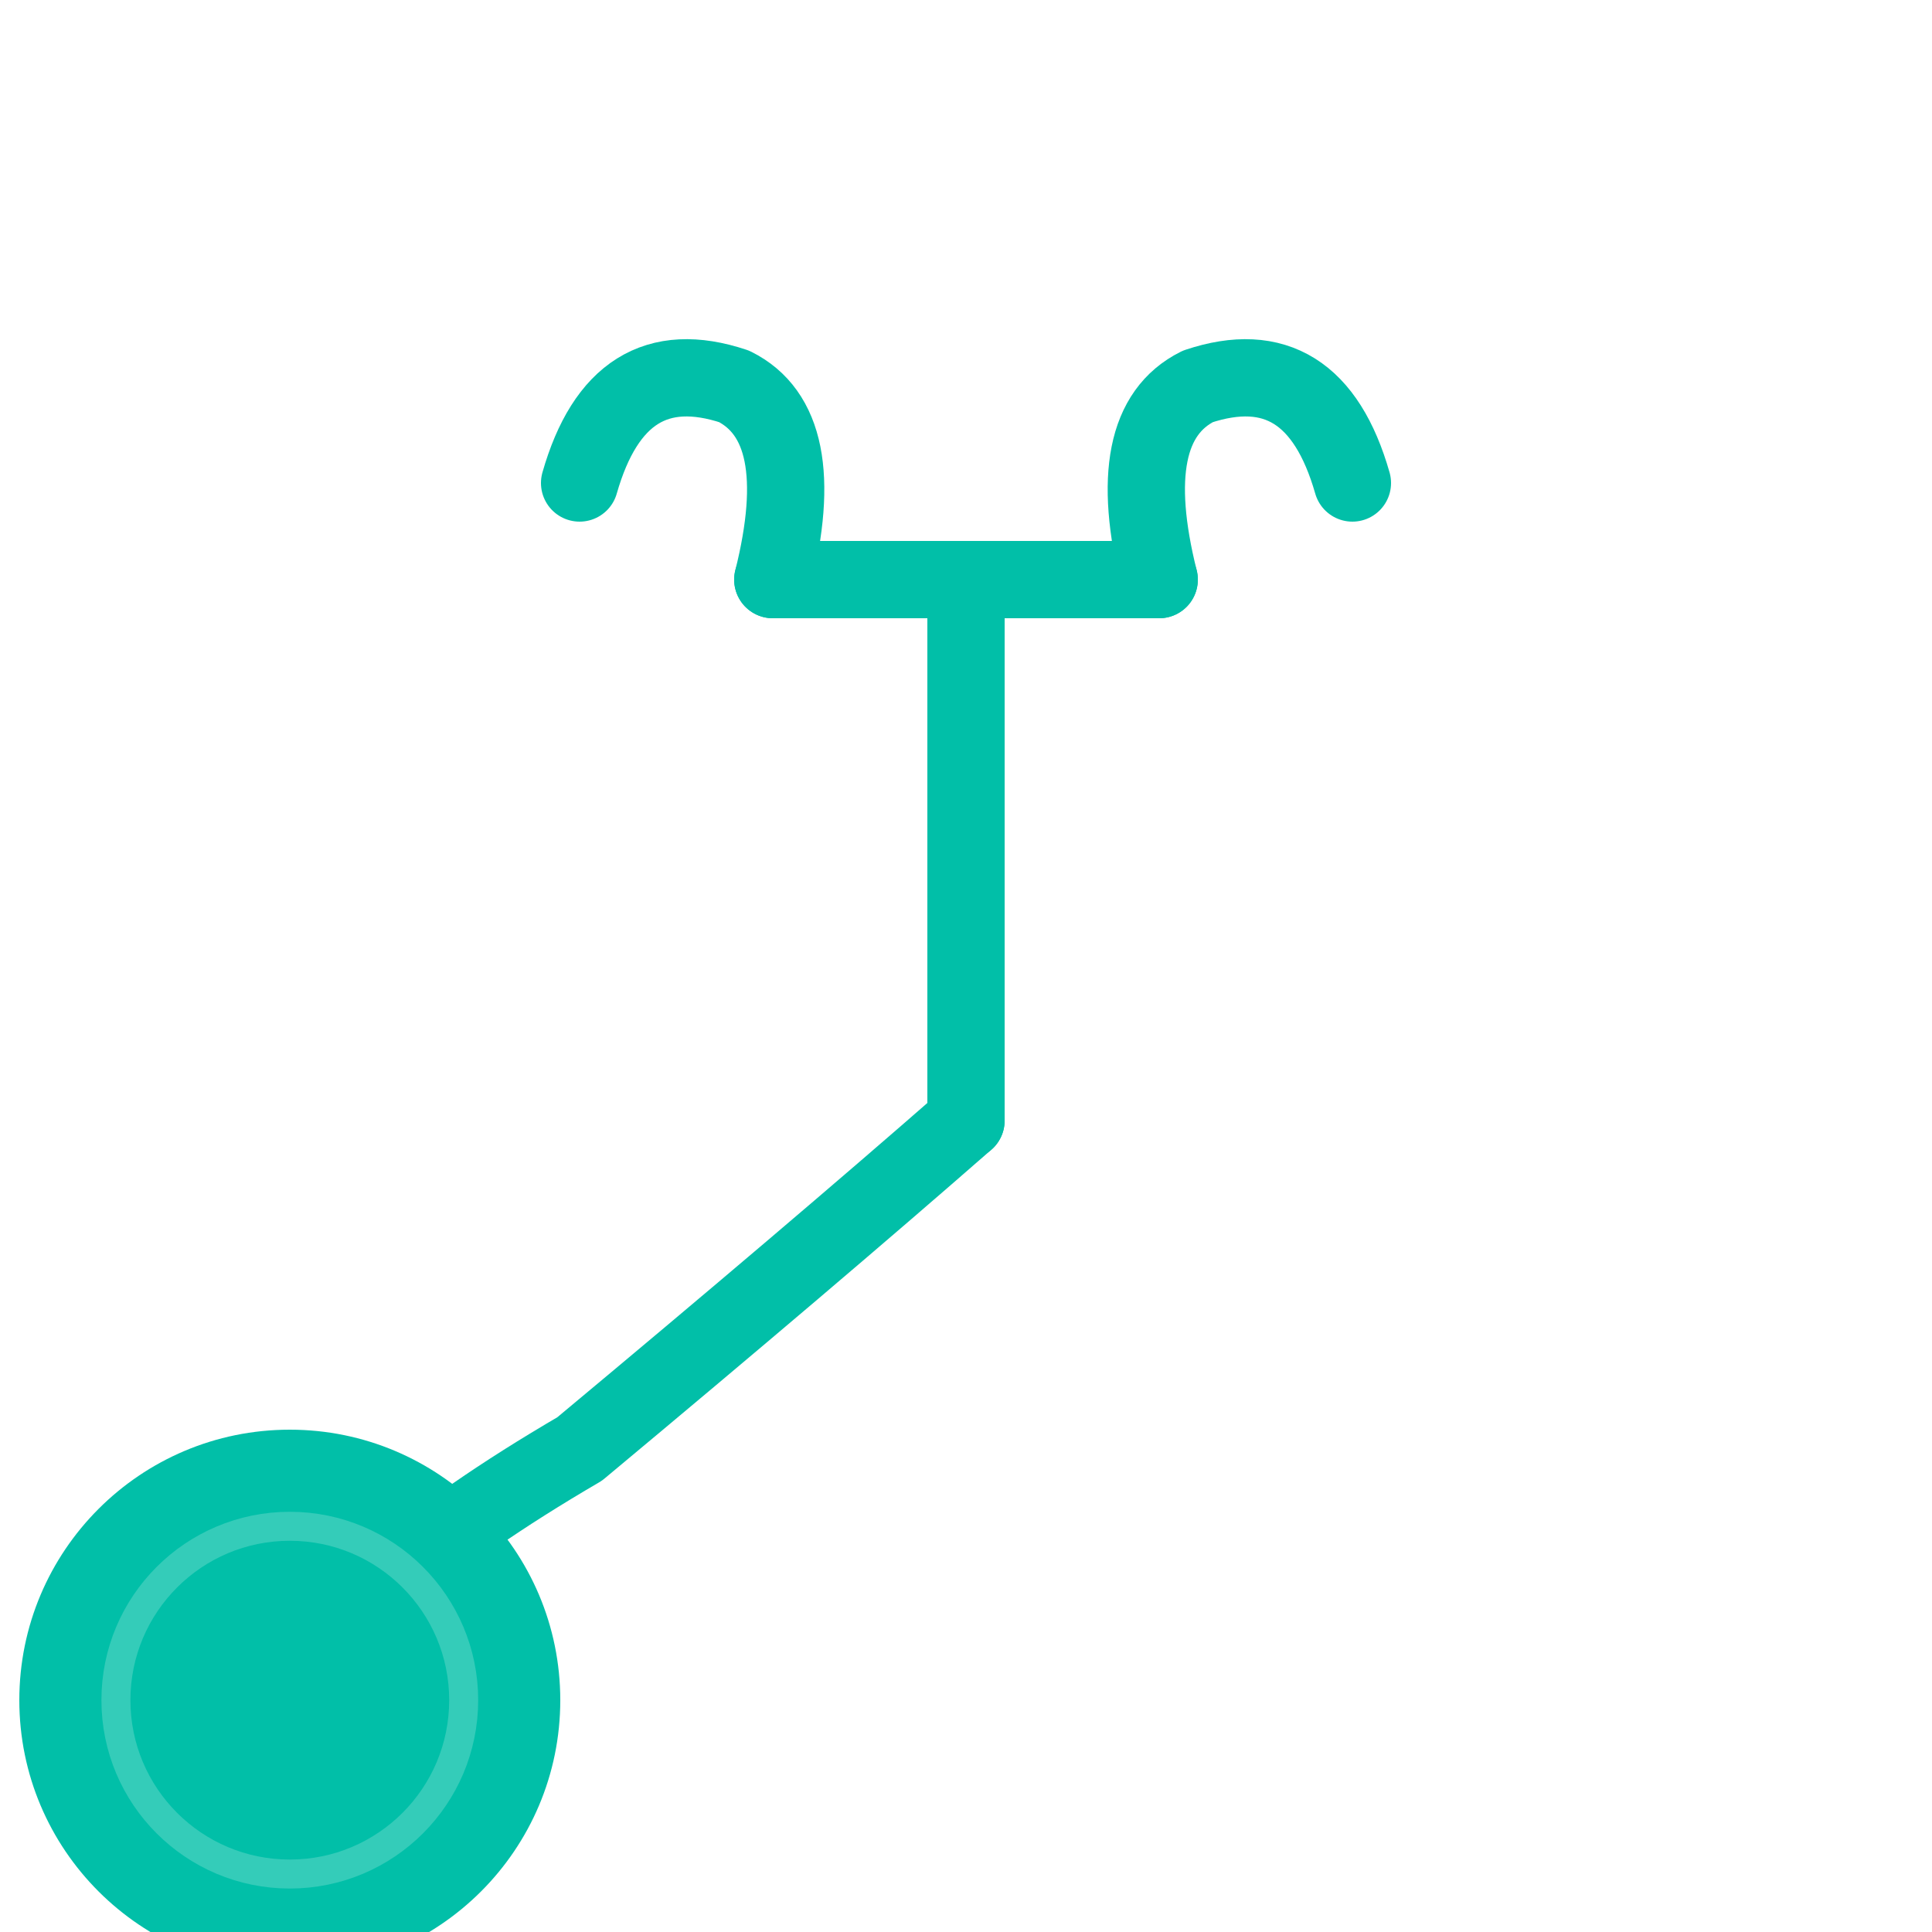
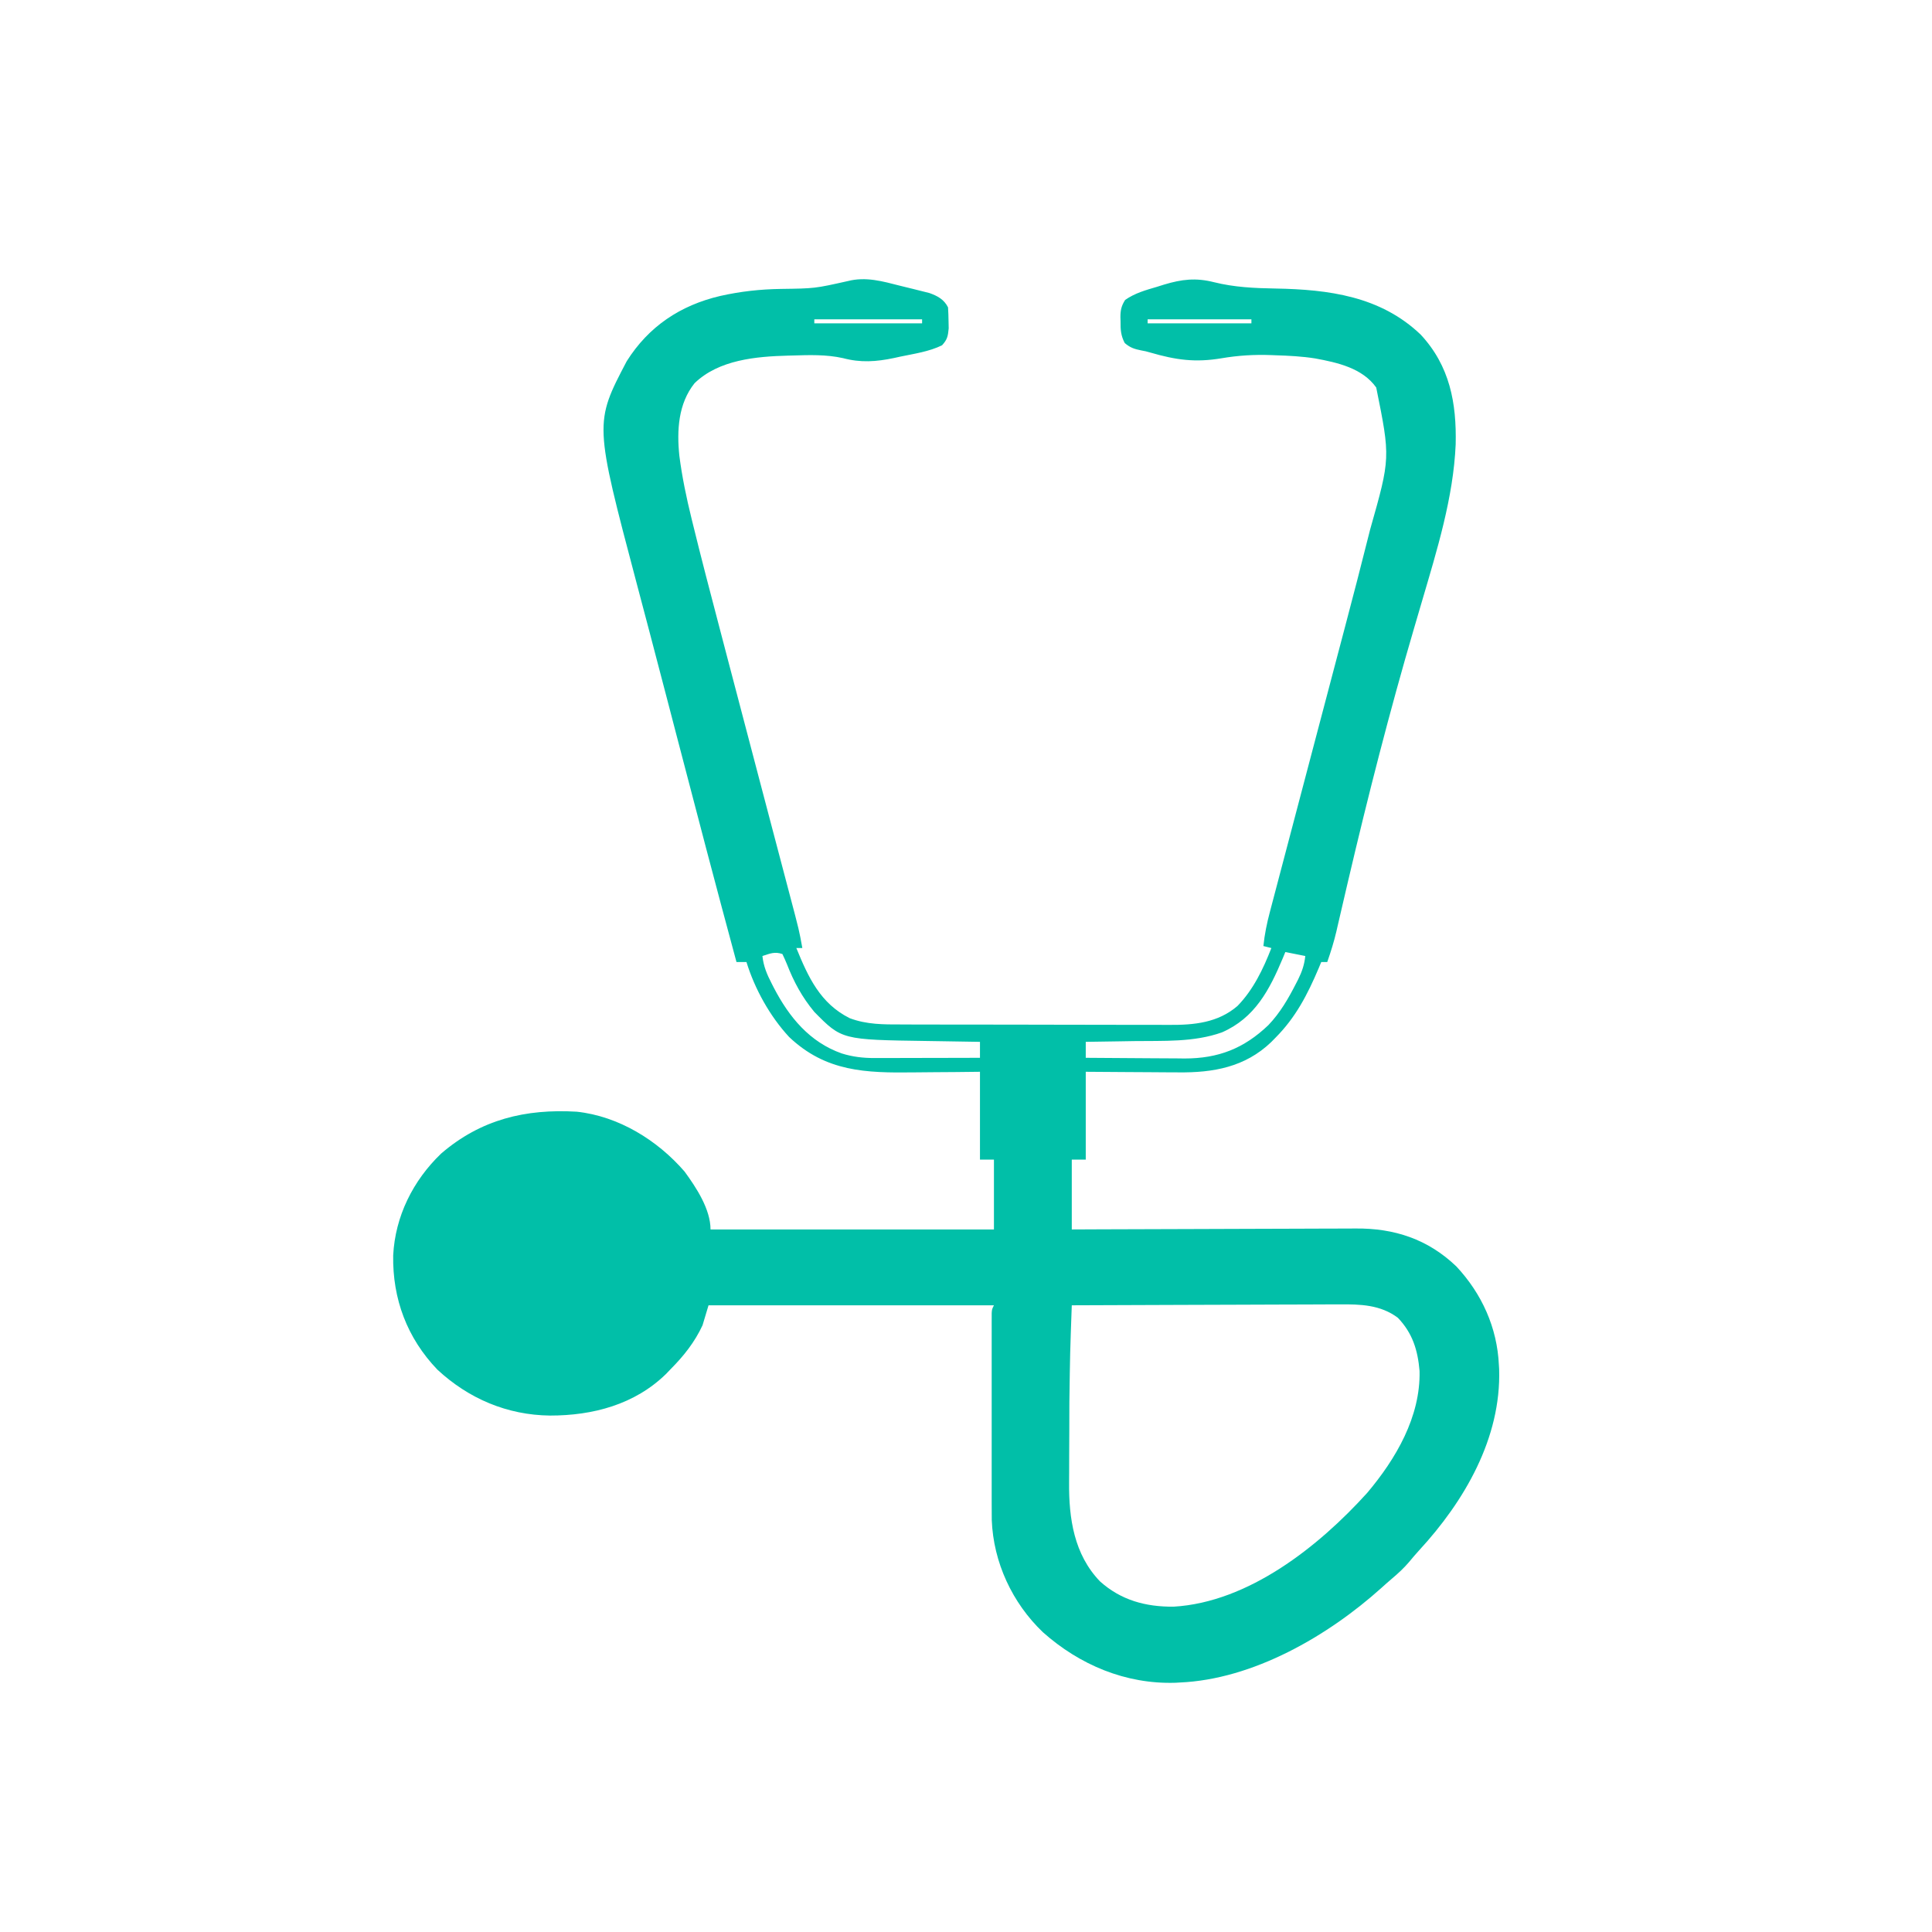
- <svg xmlns="http://www.w3.org/2000/svg" viewBox="0 0 100 100">
-   <path d="M 30 25 Q 32 18, 38 20 Q 42 22, 40 30" stroke="#01BFA8" stroke-width="4" fill="none" stroke-linecap="round" stroke-linejoin="round" />
-   <path d="M 70 25 Q 68 18, 62 20 Q 58 22, 60 30" stroke="#01BFA8" stroke-width="4" fill="none" stroke-linecap="round" stroke-linejoin="round" />
-   <path d="M 40 30 L 50 30 L 50 58" stroke="#01BFA8" stroke-width="4" fill="none" stroke-linecap="round" />
-   <path d="M 60 30 L 50 30" stroke="#01BFA8" stroke-width="4" fill="none" stroke-linecap="round" />
-   <path d="M 50 58 Q 42 65, 30 75 Q 18 82, 15 88" stroke="#01BFA8" stroke-width="4" fill="none" stroke-linecap="round" stroke-linejoin="round" />
-   <circle cx="15" cy="88" r="14" fill="#01BFA8" />
-   <circle cx="15" cy="88" r="9" fill="none" stroke="rgba(255,255,255,0.2)" stroke-width="1.5" />
+ <svg xmlns="http://www.w3.org/2000/svg" version="1.1" width="968" height="968">
+   <path d="M0 0 C2.179 0.553 4.363 1.081 6.549 1.606 C7.95 1.956 9.351 2.308 10.752 2.661 C12.009 2.975 13.266 3.29 14.562 3.613 C18.646 5.057 21.936 6.827 23.924 10.802 C24.073 13.069 24.145 15.342 24.174 17.614 C24.2 18.838 24.225 20.061 24.252 21.321 C23.884 25.229 23.575 26.903 20.924 29.802 C14.503 32.963 6.94 34.041 -0.014 35.489 C-1.034 35.714 -2.054 35.939 -3.105 36.171 C-12.049 38.049 -19.811 38.605 -28.701 36.239 C-37.122 34.365 -45.575 34.669 -54.139 34.927 C-54.813 34.943 -55.486 34.96 -56.181 34.977 C-72.242 35.404 -90.943 37.047 -103.076 48.802 C-111.289 59.063 -112 72.496 -110.701 85.114 C-109.334 95.763 -107.168 106.14 -104.6 116.56 C-104.428 117.263 -104.256 117.966 -104.079 118.69 C-99.725 136.494 -95.076 154.221 -90.418 171.946 C-89.188 176.63 -87.962 181.315 -86.736 186 C-81.43 206.255 -76.103 226.505 -70.771 246.753 C-69.867 250.187 -68.963 253.62 -68.06 257.053 C-67.765 258.175 -67.469 259.298 -67.165 260.454 C-66.573 262.703 -65.982 264.952 -65.39 267.201 C-63.653 273.8 -61.914 280.399 -60.172 286.997 C-59.085 291.115 -58 295.234 -56.917 299.354 C-56.413 301.266 -55.908 303.177 -55.403 305.089 C-50.673 322.968 -50.673 322.968 -49.076 331.802 C-50.066 331.802 -51.056 331.802 -52.076 331.802 C-46.113 346.41 -40.1 359.557 -25.361 366.942 C-16.752 370.18 -8.392 370.099 0.68 370.092 C2.276 370.098 3.872 370.105 5.468 370.113 C9.786 370.13 14.105 370.135 18.423 370.136 C21.127 370.138 23.831 370.142 26.534 370.147 C35.984 370.166 45.433 370.174 54.882 370.172 C63.662 370.171 72.443 370.192 81.223 370.224 C88.784 370.25 96.344 370.261 103.905 370.259 C108.41 370.259 112.916 370.265 117.422 370.286 C121.665 370.305 125.907 370.305 130.15 370.291 C131.697 370.289 133.245 370.293 134.792 370.305 C147.202 370.397 159.179 369.238 168.936 360.837 C176.845 352.741 181.867 342.259 185.924 331.802 C184.604 331.472 183.284 331.142 181.924 330.802 C182.54 324.903 183.671 319.369 185.198 313.645 C185.546 312.317 185.546 312.317 185.901 310.962 C186.671 308.027 187.448 305.094 188.225 302.161 C188.775 300.07 189.324 297.979 189.873 295.888 C191.349 290.272 192.831 284.659 194.314 279.045 C195.856 273.203 197.393 267.359 198.929 261.515 C202.304 248.685 205.687 235.857 209.072 223.03 C210.387 218.046 211.702 213.063 213.016 208.08 C213.376 206.713 213.376 206.713 213.744 205.32 C215.557 198.448 217.368 191.577 219.179 184.705 C220.389 180.113 221.602 175.522 222.817 170.931 C226.913 155.453 230.927 139.957 234.822 124.427 C235.012 123.672 235.202 122.918 235.398 122.14 C245.584 86.221 245.584 86.221 238.459 50.954 C231.501 41.198 219.031 38.45 207.908 36.396 C201.279 35.342 194.622 35.008 187.924 34.802 C186.907 34.761 186.907 34.761 185.87 34.719 C177.385 34.401 169.364 34.879 160.986 36.302 C147.722 38.532 138.088 37.166 125.188 33.416 C122.943 32.778 122.943 32.778 120.698 32.367 C117.271 31.69 115.125 30.975 112.459 28.677 C110.506 25.019 110.298 21.852 110.361 17.802 C110.337 17.103 110.314 16.404 110.289 15.685 C110.299 12.201 110.789 10.013 112.662 7.071 C117.605 3.632 122.933 2.174 128.674 0.489 C129.816 0.13 130.958 -0.229 132.135 -0.599 C141.07 -3.295 148.064 -4.096 157.098 -1.827 C167.36 0.74 177.47 1.19 187.986 1.364 C214.598 1.842 240.633 5.204 260.744 24.458 C275.332 40.144 278.763 58.745 278.268 79.47 C277.128 106.086 268.866 132.59 261.396 158.024 C261.145 158.88 260.894 159.737 260.635 160.619 C259.581 164.209 258.526 167.8 257.471 171.391 C245.152 213.328 234.37 255.513 224.403 298.068 C224.037 299.628 224.037 299.628 223.664 301.22 C222.521 306.098 221.383 310.977 220.259 315.86 C219.858 317.588 219.456 319.316 219.055 321.044 C218.796 322.184 218.796 322.184 218.531 323.347 C217.303 328.614 215.71 333.699 213.924 338.802 C212.934 338.802 211.944 338.802 210.924 338.802 C210.5 339.818 210.076 340.833 209.639 341.88 C204.077 355.021 198.121 366.587 187.924 376.802 C187.214 377.524 186.503 378.246 185.771 378.989 C172.711 391.459 156.816 394.309 139.311 394.095 C137.961 394.089 136.612 394.085 135.263 394.082 C131.76 394.071 128.257 394.041 124.754 394.008 C121.16 393.977 117.566 393.963 113.973 393.948 C106.956 393.918 99.94 393.859 92.924 393.802 C92.924 408.322 92.924 422.842 92.924 437.802 C90.614 437.802 88.304 437.802 85.924 437.802 C85.924 449.352 85.924 460.902 85.924 472.802 C90.571 472.781 95.218 472.76 100.006 472.738 C115.393 472.672 130.779 472.628 146.166 472.595 C155.492 472.574 164.817 472.546 174.142 472.5 C182.276 472.46 190.409 472.434 198.543 472.425 C202.845 472.42 207.146 472.408 211.447 472.379 C215.508 472.351 219.568 472.343 223.629 472.349 C225.107 472.348 226.586 472.34 228.065 472.325 C247.541 472.131 264.354 477.677 278.611 491.325 C291.372 504.992 299.085 521.972 299.924 540.802 C299.964 541.467 300.004 542.132 300.045 542.817 C301.132 577.338 282.599 609.035 259.943 633.595 C258.185 635.517 256.516 637.478 254.861 639.489 C252.251 642.546 249.411 645.156 246.342 647.747 C244.546 649.273 242.783 650.836 241.037 652.419 C214.317 676.459 176.748 698.276 139.924 699.802 C139.239 699.842 138.555 699.882 137.85 699.923 C112.887 700.707 89.81 690.945 71.432 674.583 C56.112 659.934 46.634 639.609 45.832 618.358 C45.794 615.575 45.789 612.794 45.794 610.011 C45.793 608.96 45.791 607.909 45.789 606.825 C45.785 603.372 45.788 599.919 45.791 596.466 C45.79 594.061 45.789 591.655 45.788 589.25 C45.787 584.222 45.789 579.194 45.793 574.166 C45.799 567.709 45.796 561.252 45.79 554.796 C45.786 549.836 45.787 544.876 45.79 539.916 C45.791 537.534 45.79 535.152 45.788 532.77 C45.785 529.452 45.789 526.134 45.794 522.816 C45.792 521.826 45.79 520.836 45.788 519.816 C45.793 518.466 45.793 518.466 45.797 517.089 C45.797 516.304 45.798 515.52 45.798 514.712 C45.924 512.802 45.924 512.802 46.924 510.802 C-0.266 510.802 -47.456 510.802 -96.076 510.802 C-97.066 514.102 -98.056 517.402 -99.076 520.802 C-103.015 529.291 -108.511 536.204 -115.076 542.802 C-115.802 543.562 -116.528 544.323 -117.275 545.106 C-133.008 560.546 -154.072 566.073 -175.549 566.048 C-196.959 565.791 -216.227 557.607 -231.92 543.052 C-247.114 527.197 -254.447 507.587 -254.076 485.802 C-253.086 466.239 -244.161 448.322 -230.076 434.802 C-210.152 417.637 -187.73 412.292 -162.076 413.802 C-141.104 416.075 -121.69 428.068 -108.076 443.802 C-102.272 451.738 -95.076 462.639 -95.076 472.802 C-48.216 472.802 -1.356 472.802 46.924 472.802 C46.924 461.252 46.924 449.702 46.924 437.802 C44.614 437.802 42.304 437.802 39.924 437.802 C39.924 423.282 39.924 408.762 39.924 393.802 C35.778 393.848 31.633 393.895 27.361 393.942 C24.009 393.968 20.657 393.99 17.304 394.009 C13.791 394.03 10.278 394.058 6.766 394.104 C-17.297 394.41 -37.285 393.837 -55.705 376.36 C-65.312 365.994 -72.919 352.317 -77.076 338.802 C-78.726 338.802 -80.376 338.802 -82.076 338.802 C-92.316 300.964 -102.264 263.053 -112.136 225.118 C-112.909 222.148 -113.682 219.178 -114.455 216.209 C-114.965 214.251 -115.474 212.293 -115.984 210.335 C-119.102 198.353 -122.234 186.375 -125.393 174.403 C-125.956 172.27 -126.518 170.137 -127.08 168.004 C-128.742 161.701 -130.407 155.4 -132.08 149.1 C-153.318 68.775 -153.318 68.775 -137.076 37.802 C-126.106 20.387 -110.256 9.779 -90.214 5.086 C-79.991 2.799 -70.287 1.727 -59.805 1.561 C-42.831 1.332 -42.831 1.332 -26.33 -2.358 C-17.257 -4.7 -8.825 -2.252 0 0 Z M-43.076 16.802 C-43.076 17.462 -43.076 18.122 -43.076 18.802 C-25.256 18.802 -7.436 18.802 10.924 18.802 C10.924 18.142 10.924 17.482 10.924 16.802 C-6.896 16.802 -24.716 16.802 -43.076 16.802 Z M123.924 16.802 C123.924 17.462 123.924 18.122 123.924 18.802 C141.084 18.802 158.244 18.802 175.924 18.802 C175.924 18.142 175.924 17.482 175.924 16.802 C158.764 16.802 141.604 16.802 123.924 16.802 Z M192.924 333.802 C192.5 334.829 192.076 335.857 191.639 336.915 C184.94 352.852 177.672 366.824 161.174 374.052 C147.095 379.075 131.848 378.228 117.111 378.427 C114.762 378.465 112.412 378.504 110.062 378.544 C104.35 378.639 98.637 378.724 92.924 378.802 C92.924 381.442 92.924 384.082 92.924 386.802 C100.54 386.872 108.155 386.925 115.771 386.957 C119.309 386.973 122.846 386.994 126.384 387.028 C130.465 387.067 134.546 387.082 138.627 387.095 C140.503 387.118 140.503 387.118 142.416 387.142 C159.347 387.145 172.159 382.148 184.428 370.419 C190.377 364.182 194.399 357.175 198.299 349.552 C198.645 348.878 198.992 348.204 199.348 347.51 C201.273 343.609 202.448 340.183 202.924 335.802 C199.624 335.142 196.324 334.482 192.924 333.802 Z M-69.076 335.802 C-68.51 341.009 -66.81 344.963 -64.451 349.552 C-64.091 350.257 -63.732 350.962 -63.361 351.689 C-55.711 366.399 -45.401 378.977 -29.326 384.614 C-23.931 386.313 -18.623 386.927 -12.979 386.915 C-11.798 386.915 -10.617 386.915 -9.401 386.915 C-8.141 386.91 -6.882 386.905 -5.584 386.899 C-3.632 386.897 -3.632 386.897 -1.641 386.895 C1.801 386.891 5.244 386.882 8.686 386.87 C12.205 386.86 15.725 386.856 19.244 386.851 C26.137 386.84 33.031 386.823 39.924 386.802 C39.924 384.162 39.924 381.522 39.924 378.802 C39.068 378.79 39.068 378.79 38.196 378.777 C32.192 378.69 26.189 378.591 20.185 378.484 C17.953 378.446 15.72 378.411 13.488 378.38 C-29.311 377.767 -29.311 377.767 -43.076 363.802 C-49.173 356.467 -53.332 348.776 -56.782 339.919 C-57.473 338.182 -58.267 336.487 -59.076 334.802 C-63.013 333.49 -65.201 334.559 -69.076 335.802 Z M85.924 510.802 C85.054 534.981 85.054 534.981 84.721 559.173 C84.718 559.932 84.715 560.691 84.712 561.473 C84.698 565.459 84.688 569.444 84.684 573.43 C84.678 577.477 84.654 581.523 84.626 585.57 C84.607 588.759 84.602 591.948 84.6 595.137 C84.597 596.629 84.589 598.122 84.576 599.613 C84.426 617.559 87.048 635.627 100.061 649.13 C110.592 658.579 122.925 661.911 136.924 661.802 C174.508 659.607 209.655 631.637 233.924 604.802 C248.334 587.732 260.699 566.629 260.174 543.696 C259.263 533.151 256.626 524.728 249.299 517.052 C240.58 510.512 230.463 510.234 219.997 510.348 C218.528 510.349 217.058 510.348 215.589 510.346 C211.633 510.345 207.677 510.368 203.721 510.396 C199.574 510.421 195.428 510.424 191.281 510.428 C183.444 510.441 175.607 510.473 167.77 510.514 C158.841 510.559 149.912 510.58 140.983 510.6 C122.63 510.642 104.277 510.712 85.924 510.802 Z " fill="#01BFA8" transform="translate(451.0762,143.1982)" />
</svg>
